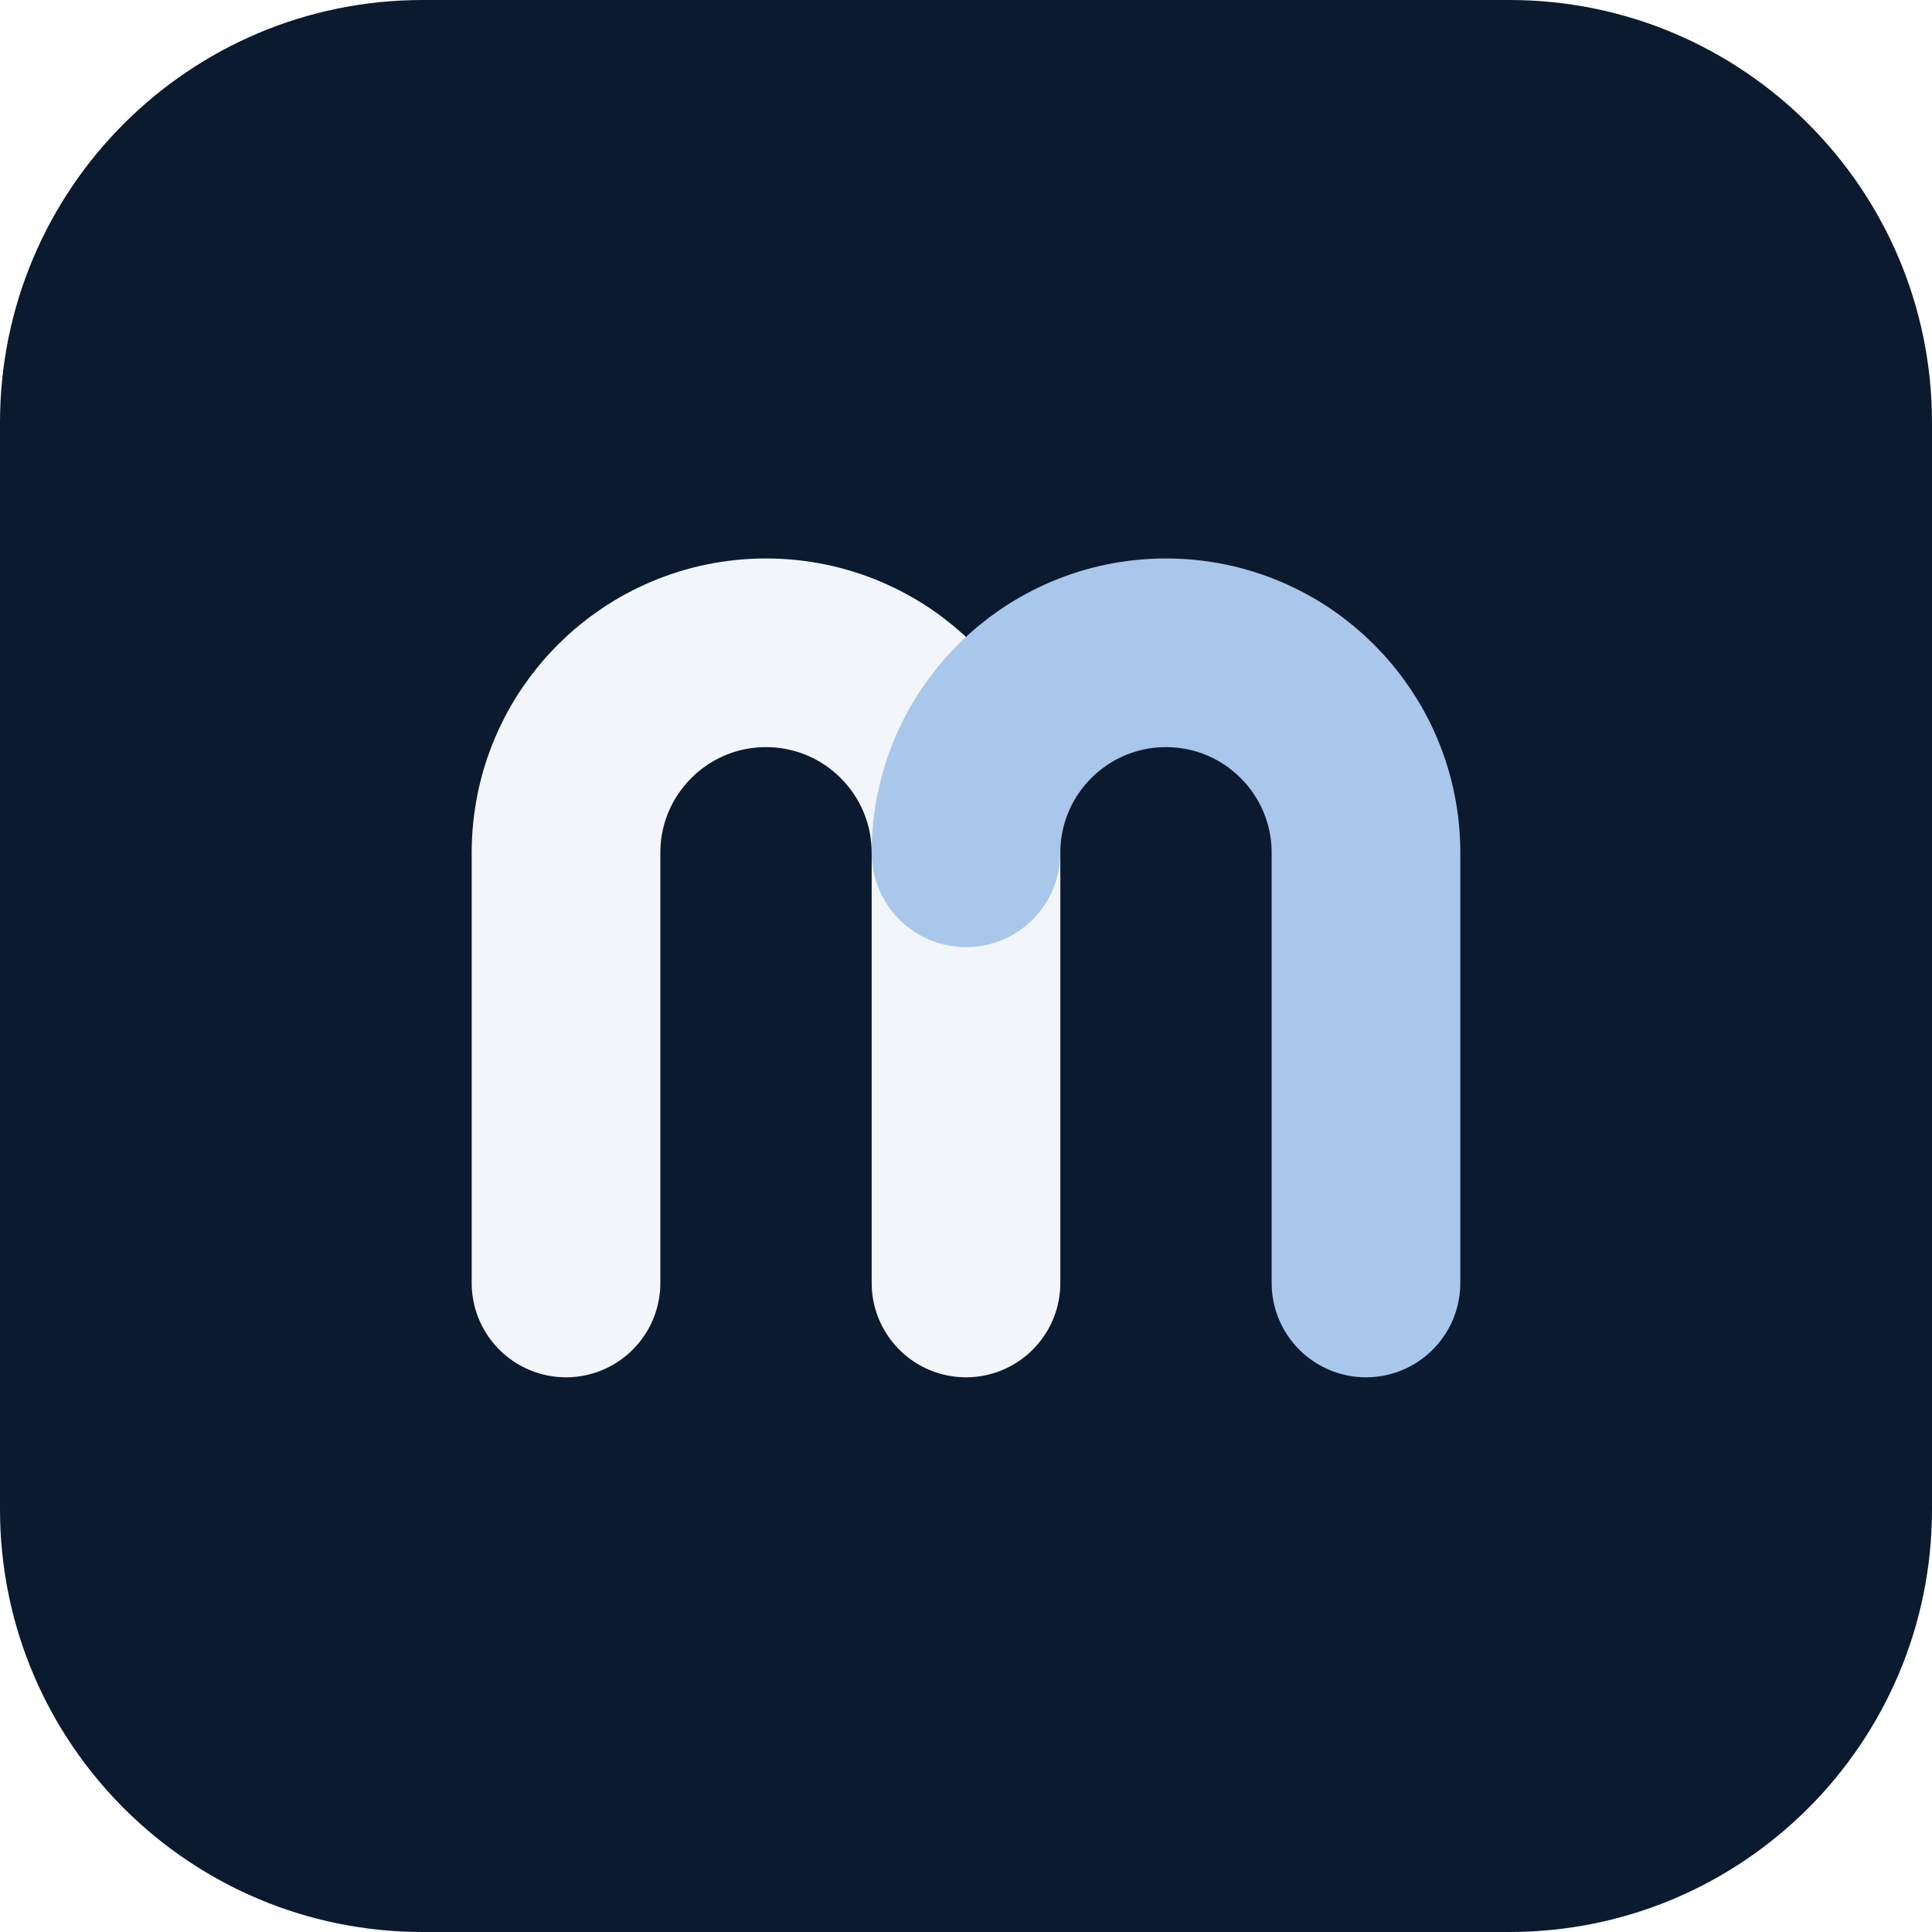
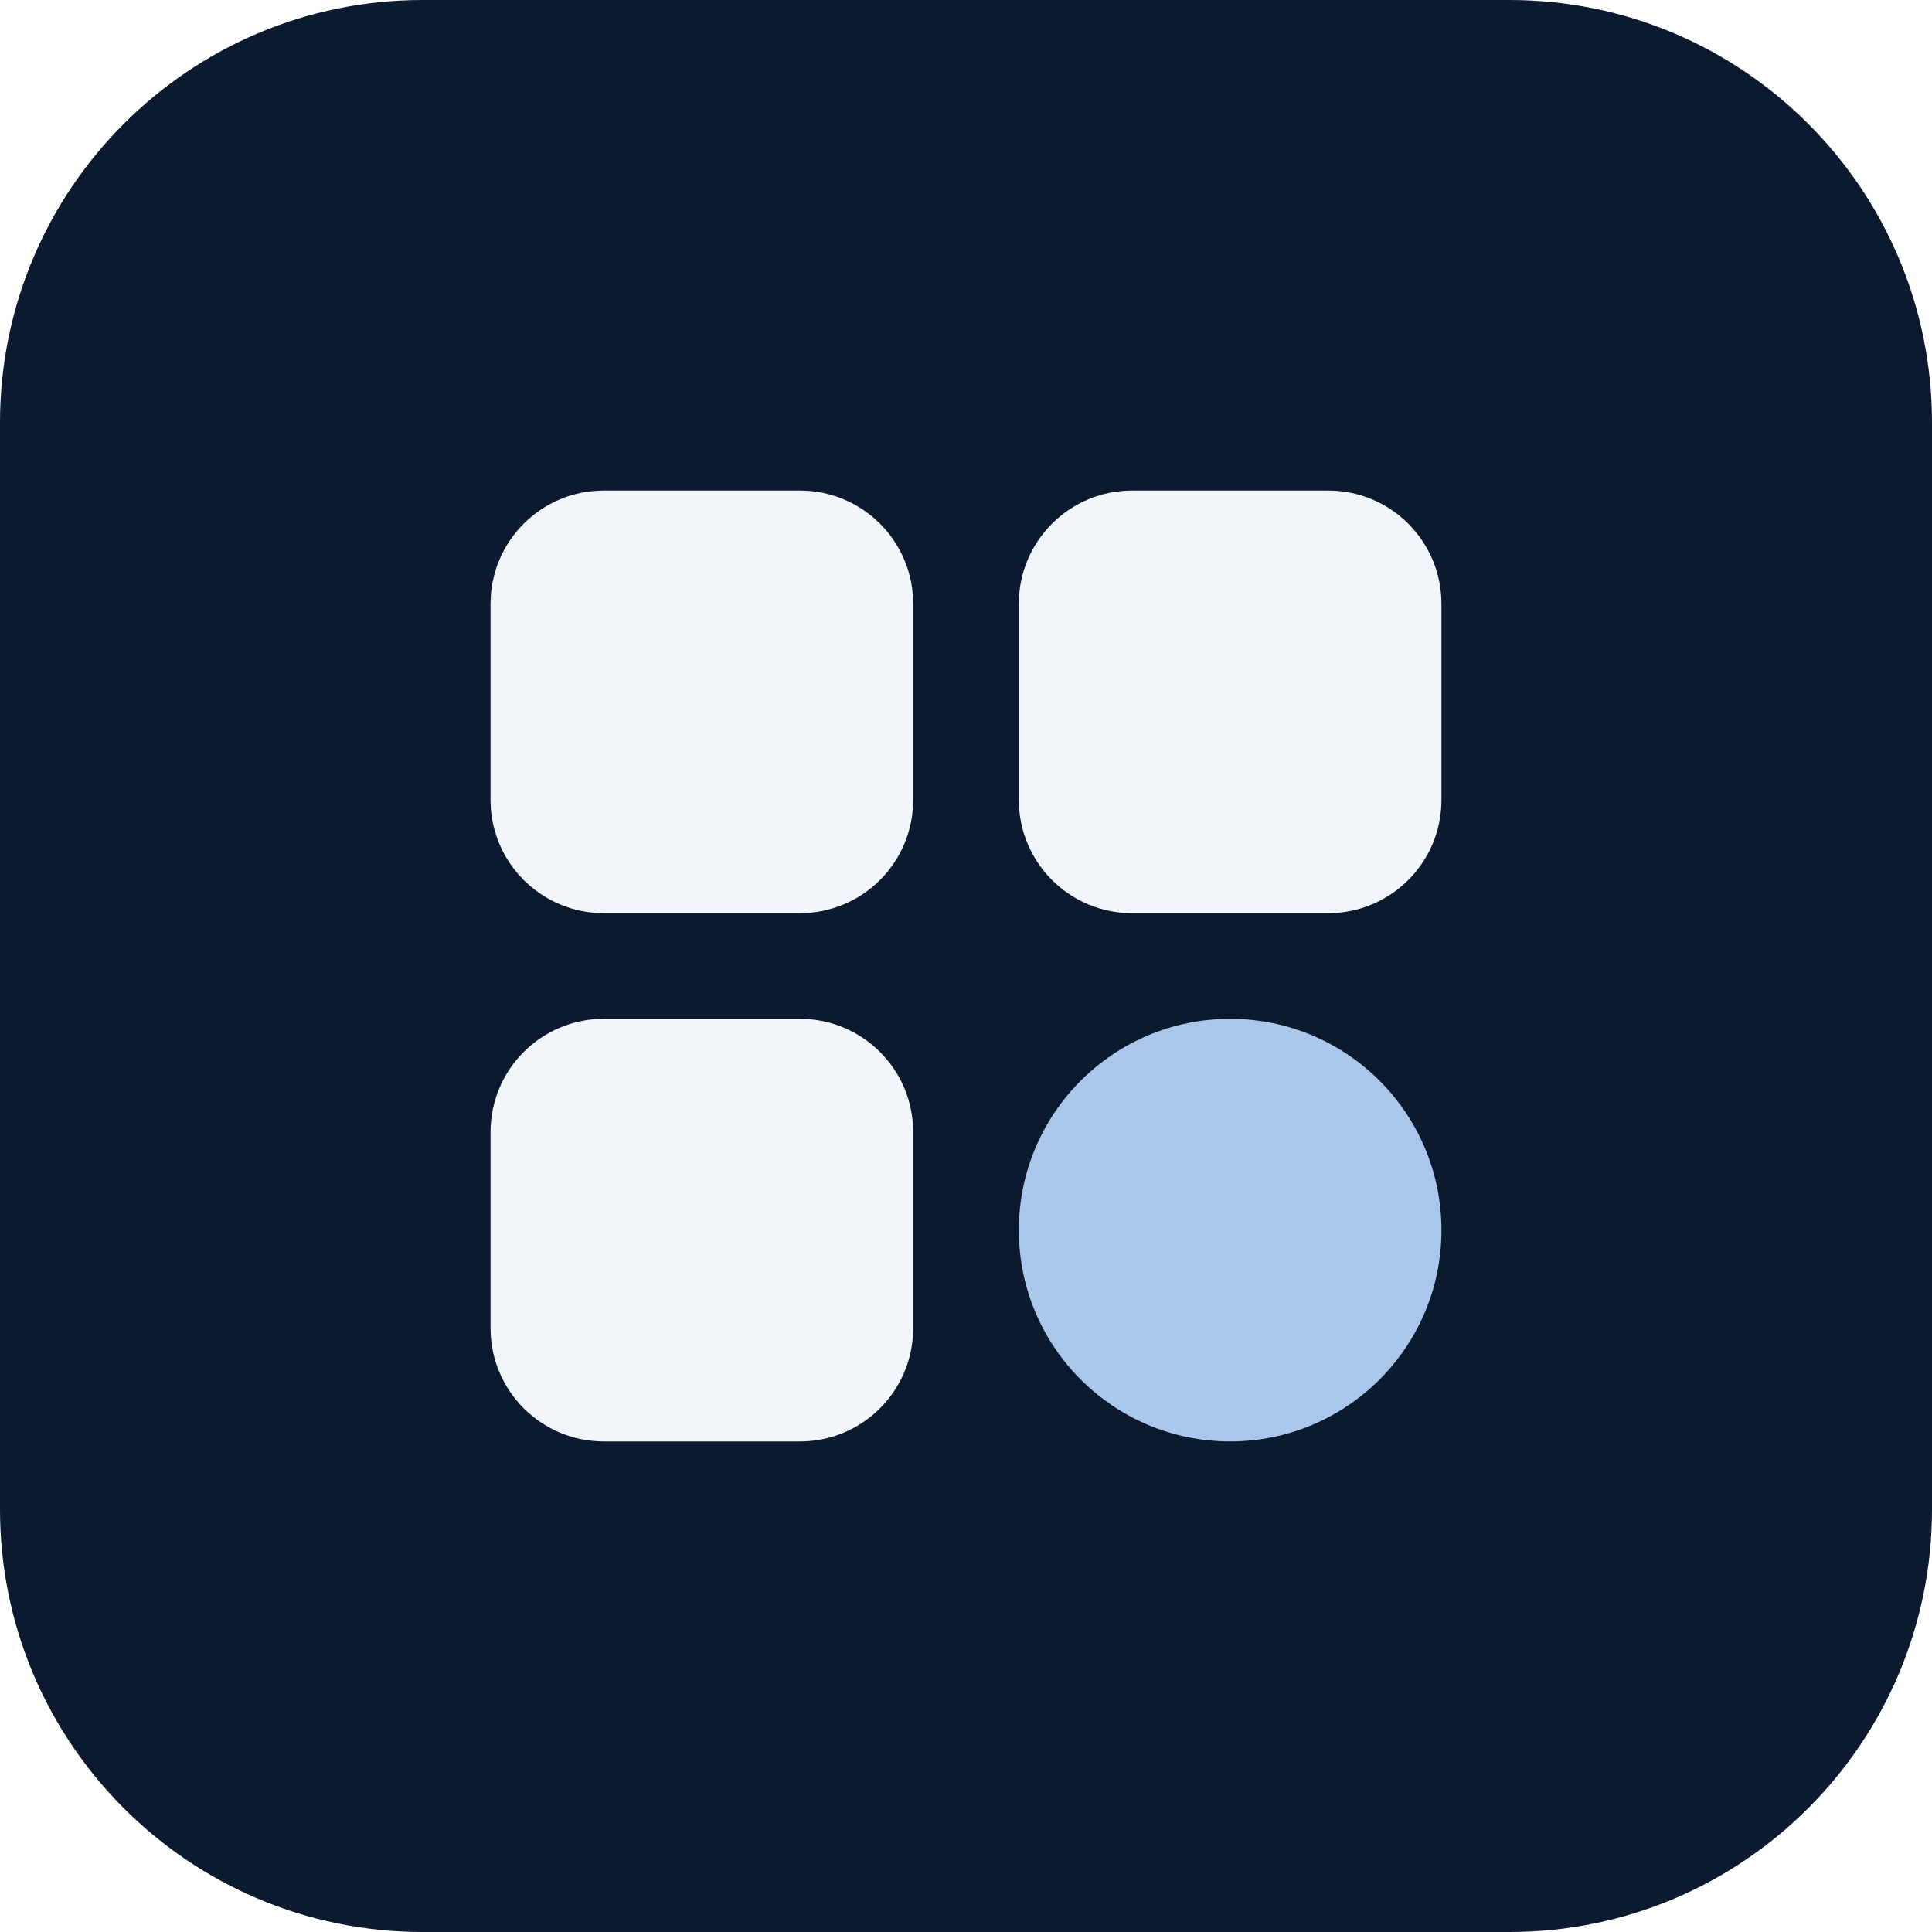
<svg xmlns="http://www.w3.org/2000/svg" viewBox="0 0 512 512" width="512" height="512">
  <rect width="512" height="512" rx="112" fill="#0b1a2e" />
-   <g fill="none" stroke-width="50" stroke-linecap="round" stroke-linejoin="round">
-     <path d="M150 340 V226 a53 53 0 0 1 106 0 V340" stroke="#f2f5f9" />
-     <path d="M256 226 a53 53 0 0 1 106 0 V340" stroke="#a9c7ea" />
+   <g fill="#f2f5f9">
+     <rect x="130" y="130" width="112" height="112" rx="30" />
+     <rect x="270" y="130" width="112" height="112" rx="30" />
+     <rect x="130" y="270" width="112" height="112" rx="30" />
  </g>
+   <circle cx="326" cy="326" r="56" fill="#a9c7ea" />
</svg>
